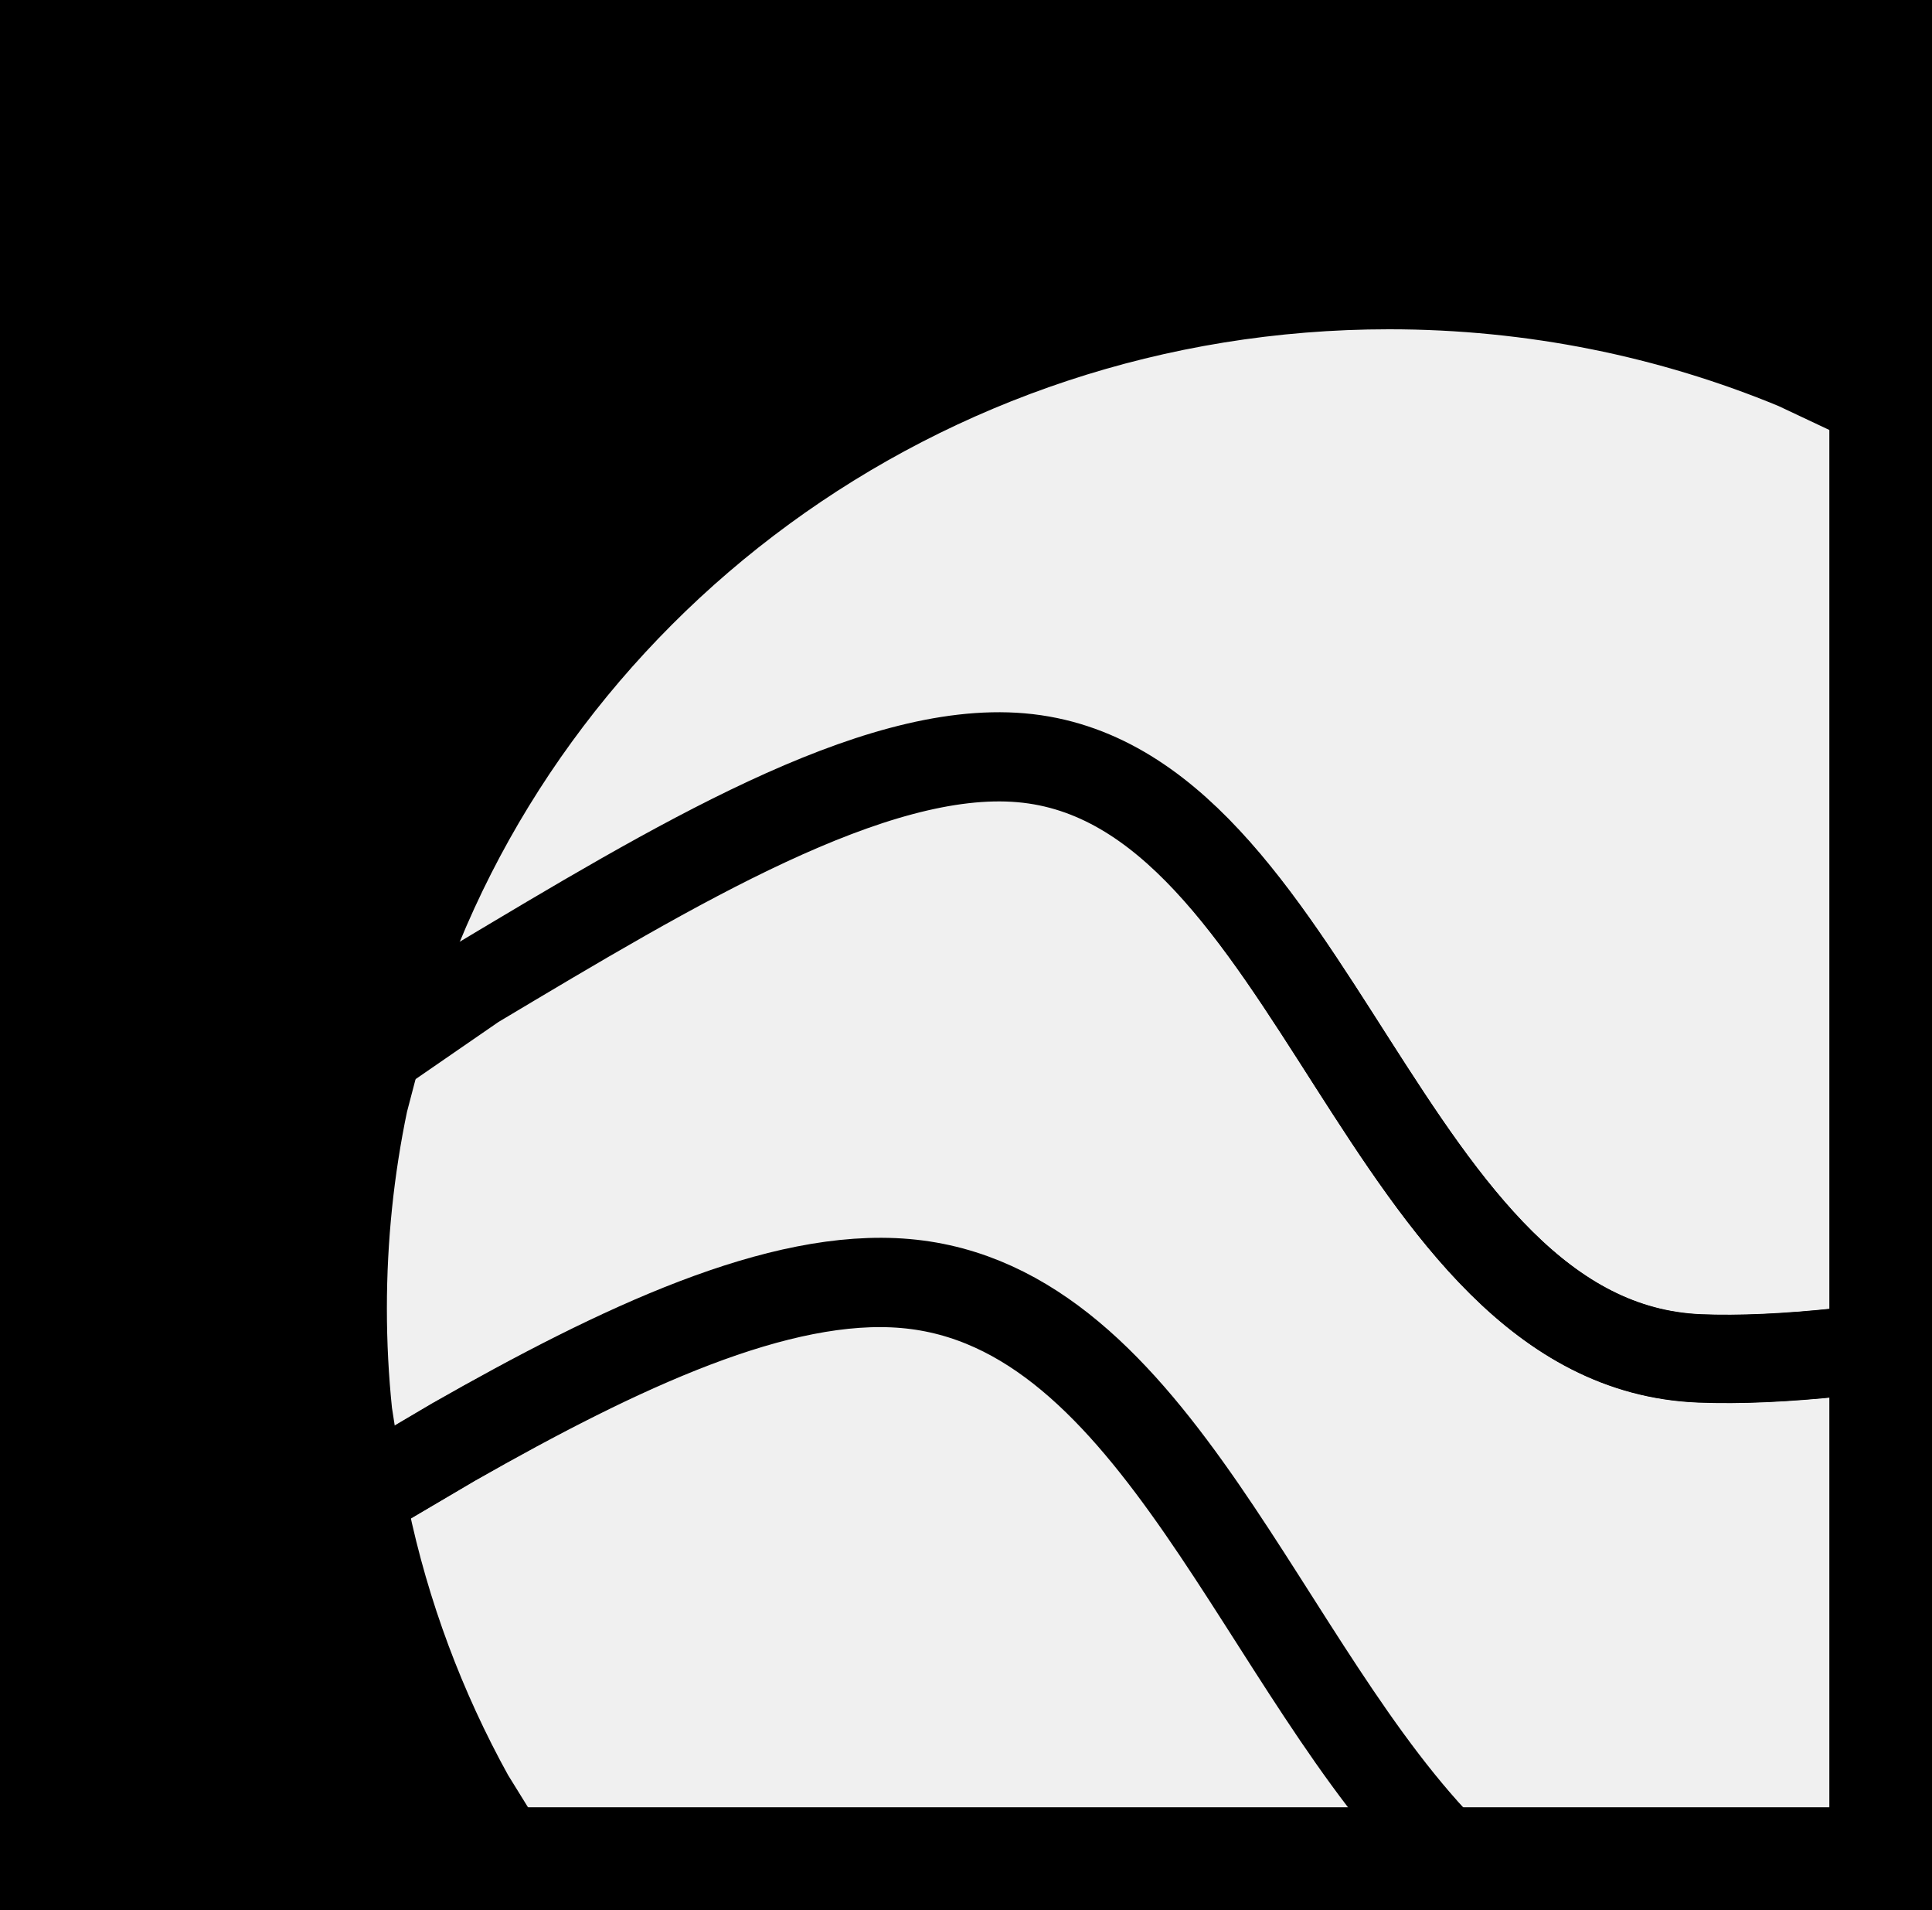
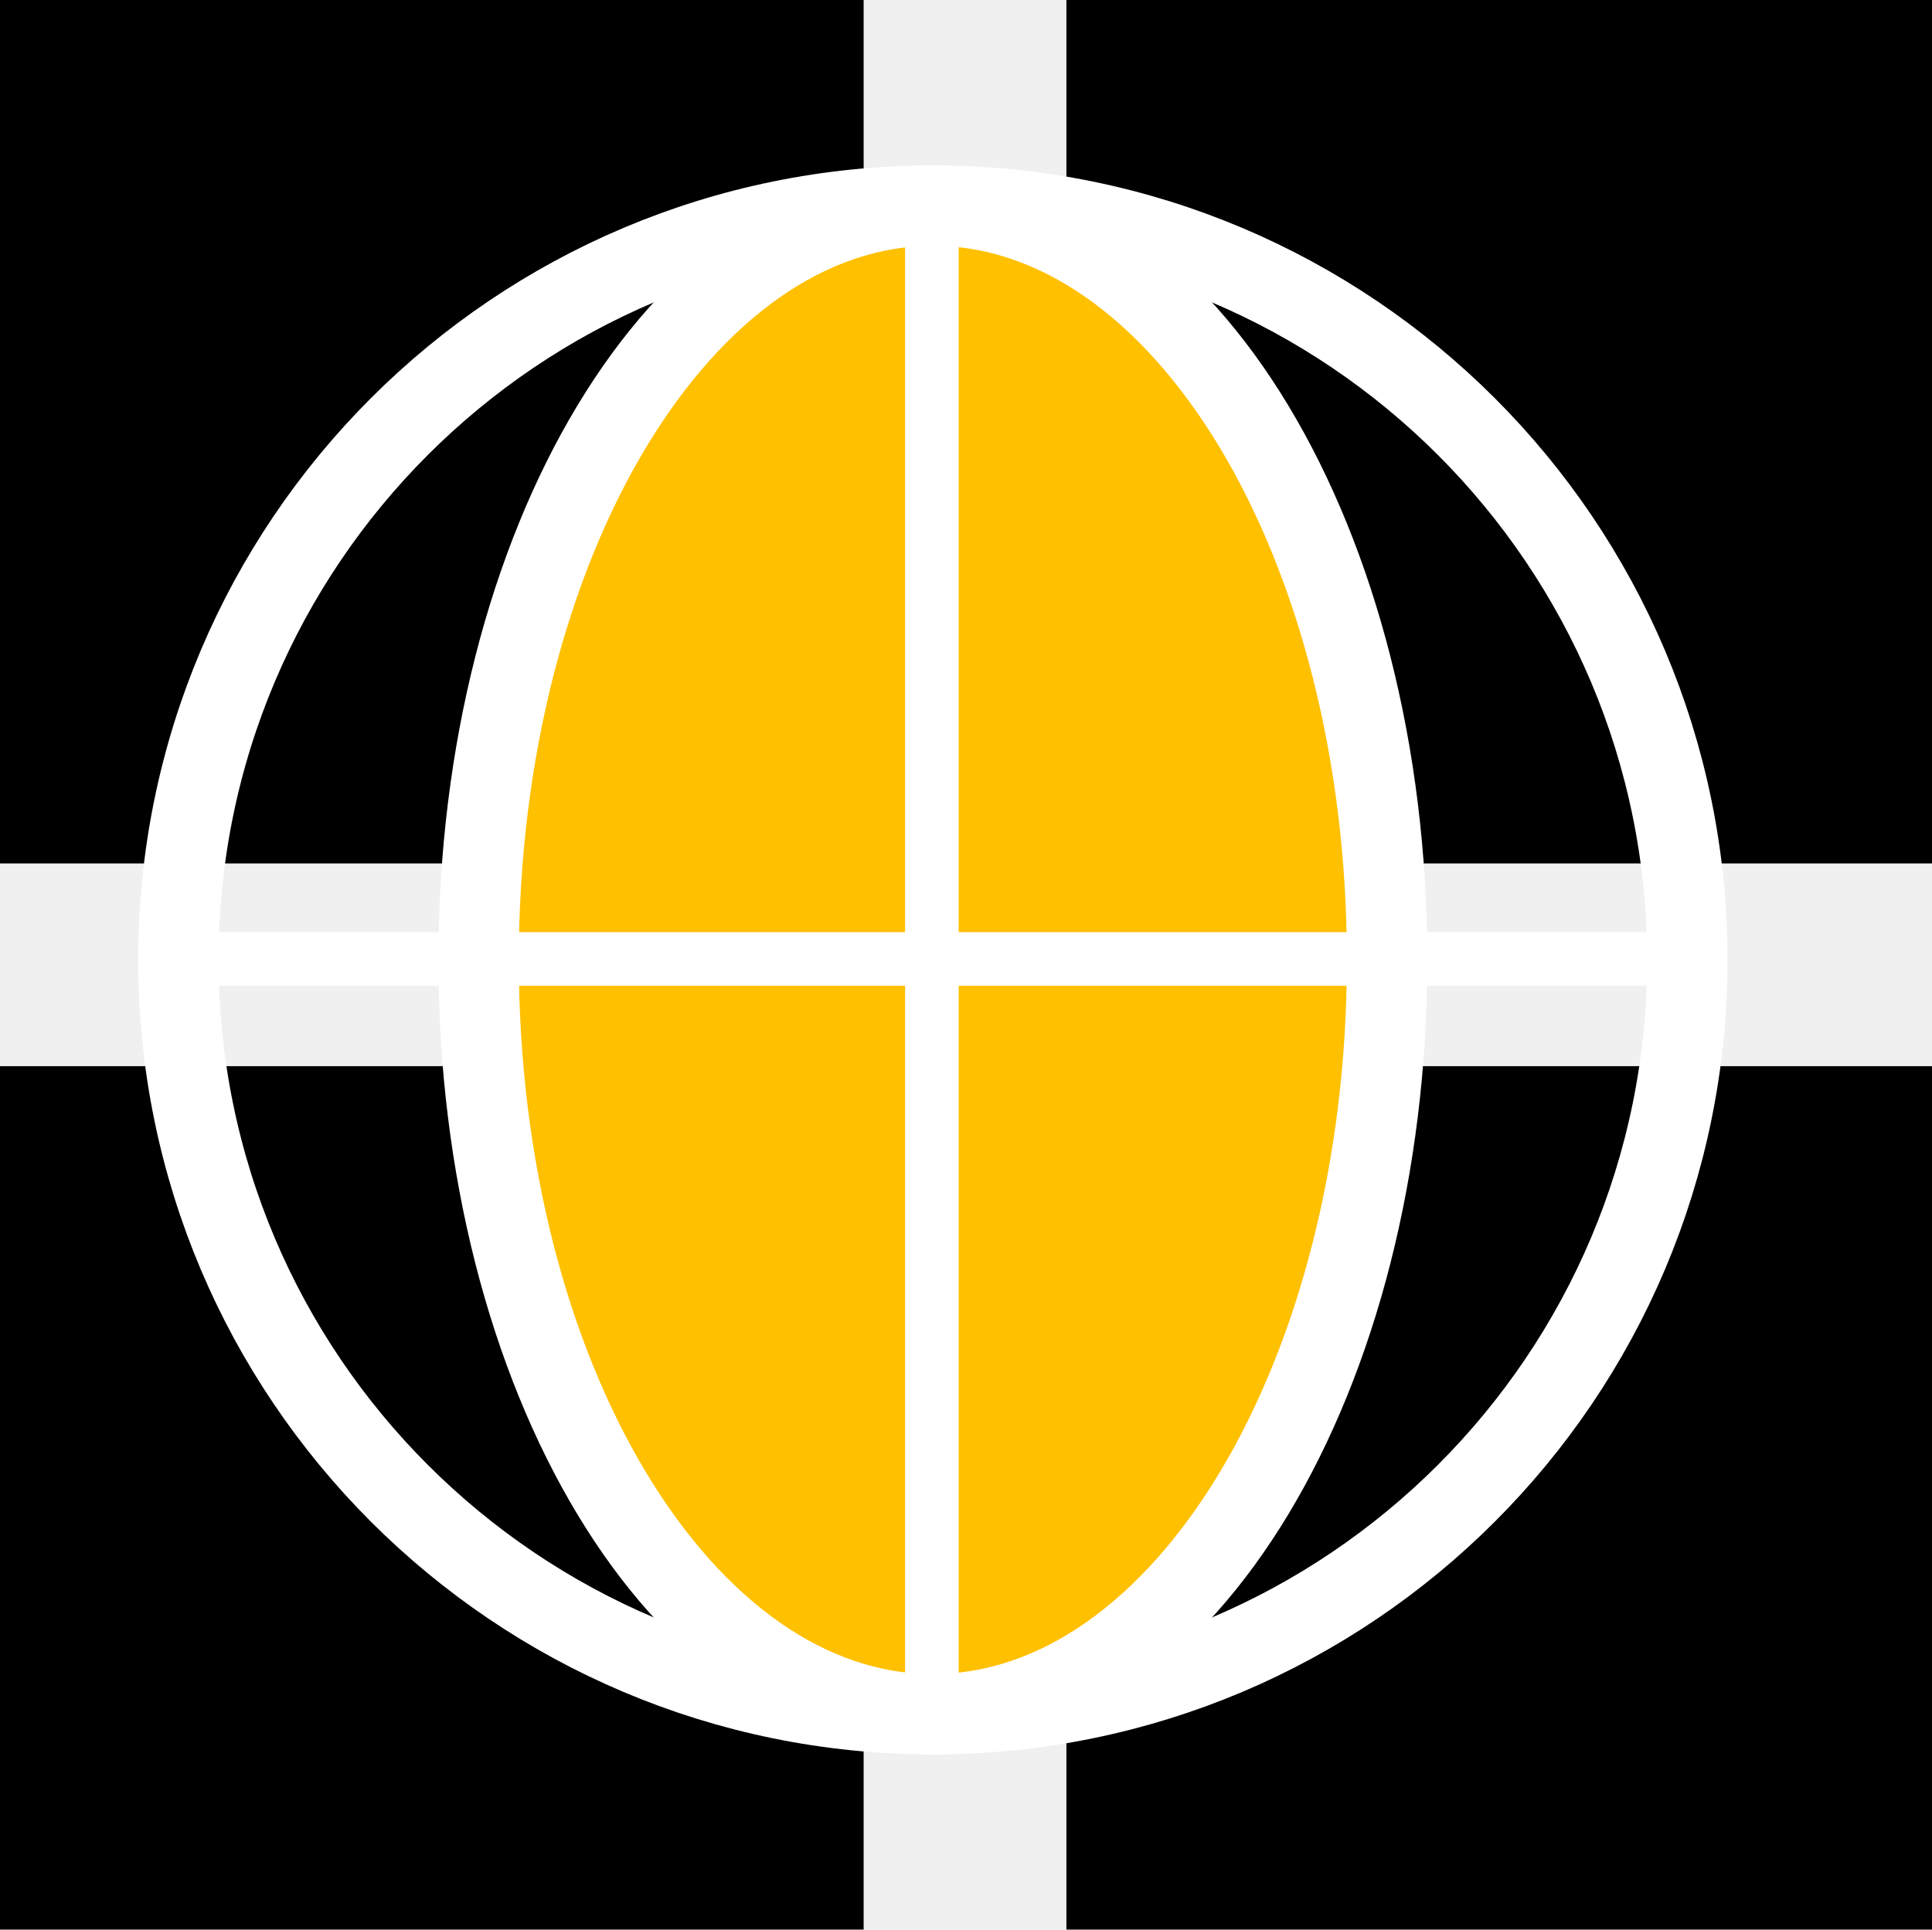
- <svg xmlns="http://www.w3.org/2000/svg" width="603" height="596" xml:space="preserve" overflow="hidden">
+ <svg xmlns="http://www.w3.org/2000/svg" width="991" height="990" xml:space="preserve" overflow="hidden">
  <defs>
    <clipPath id="clip0">
-       <rect x="4926" y="1045" width="603" height="596" />
+       <rect x="3804" y="1986" width="991" height="990" />
    </clipPath>
  </defs>
-   <g clip-path="url(#clip0)" transform="translate(-4926 -1045)">
-     <path d="M5036.76 1502.13 5037.66 1507.9C5044.18 1539.11 5055.35 1568.66 5070.43 1595.84L5082.32 1615 4939 1615 4939 1557.9 4959.86 1547.19C4977.3 1537.41 4995 1526.86 5012.69 1516.29ZM4939 1055 5511 1055 5511 1161.41 5484.6 1148.96C5445.54 1132.78 5402.59 1123.84 5357.51 1123.84 5211.01 1123.84 5087.04 1218.31 5045.7 1348.43L5042.78 1359.56 5037.66 1379.06C5033.31 1399.87 5031.02 1421.41 5031.02 1443.48 5031.02 1454.51 5031.59 1465.41 5032.71 1476.16L5036.76 1502.13 5012.69 1516.29C4995 1526.86 4977.3 1537.41 4959.86 1547.19L4939 1557.9 4939 1407.73Z" fill-rule="evenodd" />
-     <path d="M5359.54 1134C5404.61 1134 5447.55 1142.93 5486.6 1159.09L5513 1171.53 5513 1464.91 5500.17 1466.91C5483.7 1468.66 5468.9 1469.34 5456.51 1468.84 5357.4 1464.86 5337.04 1289.58 5244.71 1281.62 5198.55 1277.63 5136.44 1315.14 5074.16 1352.32L5046 1371.73C5046.98 1368.02 5046.8 1362.03 5047.78 1358.32 5089.11 1228.36 5213.06 1134 5359.54 1134Z" stroke="#000000" stroke-width="27.5" stroke-miterlimit="8" fill="none" fill-rule="evenodd" />
-     <path d="M5208.66 1445.33C5287.3 1452.15 5319.97 1566.32 5378.88 1624.9L5379 1625 5084.55 1625 5072.66 1605.78C5057.59 1578.52 5046.42 1548.88 5039.9 1517.57L5039 1511.79 5067.68 1494.86C5119.82 1465.14 5169.34 1441.92 5208.66 1445.33Z" stroke="#000000" stroke-width="27.5" stroke-miterlimit="8" fill="none" fill-rule="evenodd" />
-     <path d="M5244.66 1281.29C5337 1289.28 5357.37 1464.93 5456.5 1468.92 5468.89 1469.42 5483.69 1468.75 5500.16 1466.99L5513 1464.99 5513 1625 5378.85 1625 5378.73 1624.9C5319.8 1566.44 5287.12 1452.51 5208.45 1445.7 5169.12 1442.3 5119.58 1465.47 5067.42 1495.13L5038.73 1512.02 5034.69 1486.02C5033.57 1475.27 5033 1464.35 5033 1453.31 5033 1431.22 5035.28 1409.66 5039.63 1388.83L5044.75 1369.31 5074.06 1352.15C5136.36 1314.89 5198.49 1277.3 5244.66 1281.29Z" stroke="#000000" stroke-width="27.5" stroke-miterlimit="8" fill="none" fill-rule="evenodd" />
-     <rect x="4942" y="1061" width="571" height="564" stroke="#000000" stroke-width="32.083" stroke-linecap="square" stroke-miterlimit="8" fill="none" />
+   <g clip-path="url(#clip0)" transform="translate(-3804 -1986)">
+     <path d="M3804 1986 4247 1986 4247 2429 3804 2429 3804 1986Z" fill-rule="evenodd" />
+     <path d="M4351 1986 4795 1986 4795 2429 4351 2429 4351 1986Z" fill-rule="evenodd" />
+     <path d="M3804 2533 4247 2533 4247 2976 3804 2976 3804 2533Z" fill-rule="evenodd" />
+     <path d="M4351 2533 4795 2533 4795 2976 4351 2976 4351 2533Z" fill-rule="evenodd" />
+     <path d="M3895.5 2478.5C3895.5 2264.77 4068.77 2091.5 4282.5 2091.5 4496.23 2091.5 4669.5 2264.77 4669.5 2478.5 4669.5 2692.23 4496.23 2865.5 4282.5 2865.5 4068.77 2865.5 3895.5 2692.23 3895.5 2478.5Z" stroke="#FFFFFF" stroke-width="41.25" stroke-miterlimit="8" fill="none" fill-rule="evenodd" />
+     <path d="M4049.5 2478.5C4049.5 2264.77 4153.82 2091.5 4282.5 2091.5 4411.18 2091.5 4515.5 2264.77 4515.5 2478.5 4515.5 2692.23 4411.18 2865.5 4282.5 2865.5 4153.82 2865.5 4049.5 2692.23 4049.5 2478.5Z" stroke="#FFFFFF" stroke-width="41.25" stroke-miterlimit="8" fill="#FFC000" fill-rule="evenodd" />
+     <path d="M4282 2091 4282 2864.86" stroke="#FFFFFF" stroke-width="27.5" stroke-miterlimit="8" fill="none" fill-rule="evenodd" />
+     <path d="M3895 2478 4668.86 2478" stroke="#FFFFFF" stroke-width="27.5" stroke-miterlimit="8" fill="none" fill-rule="evenodd" />
  </g>
</svg>
